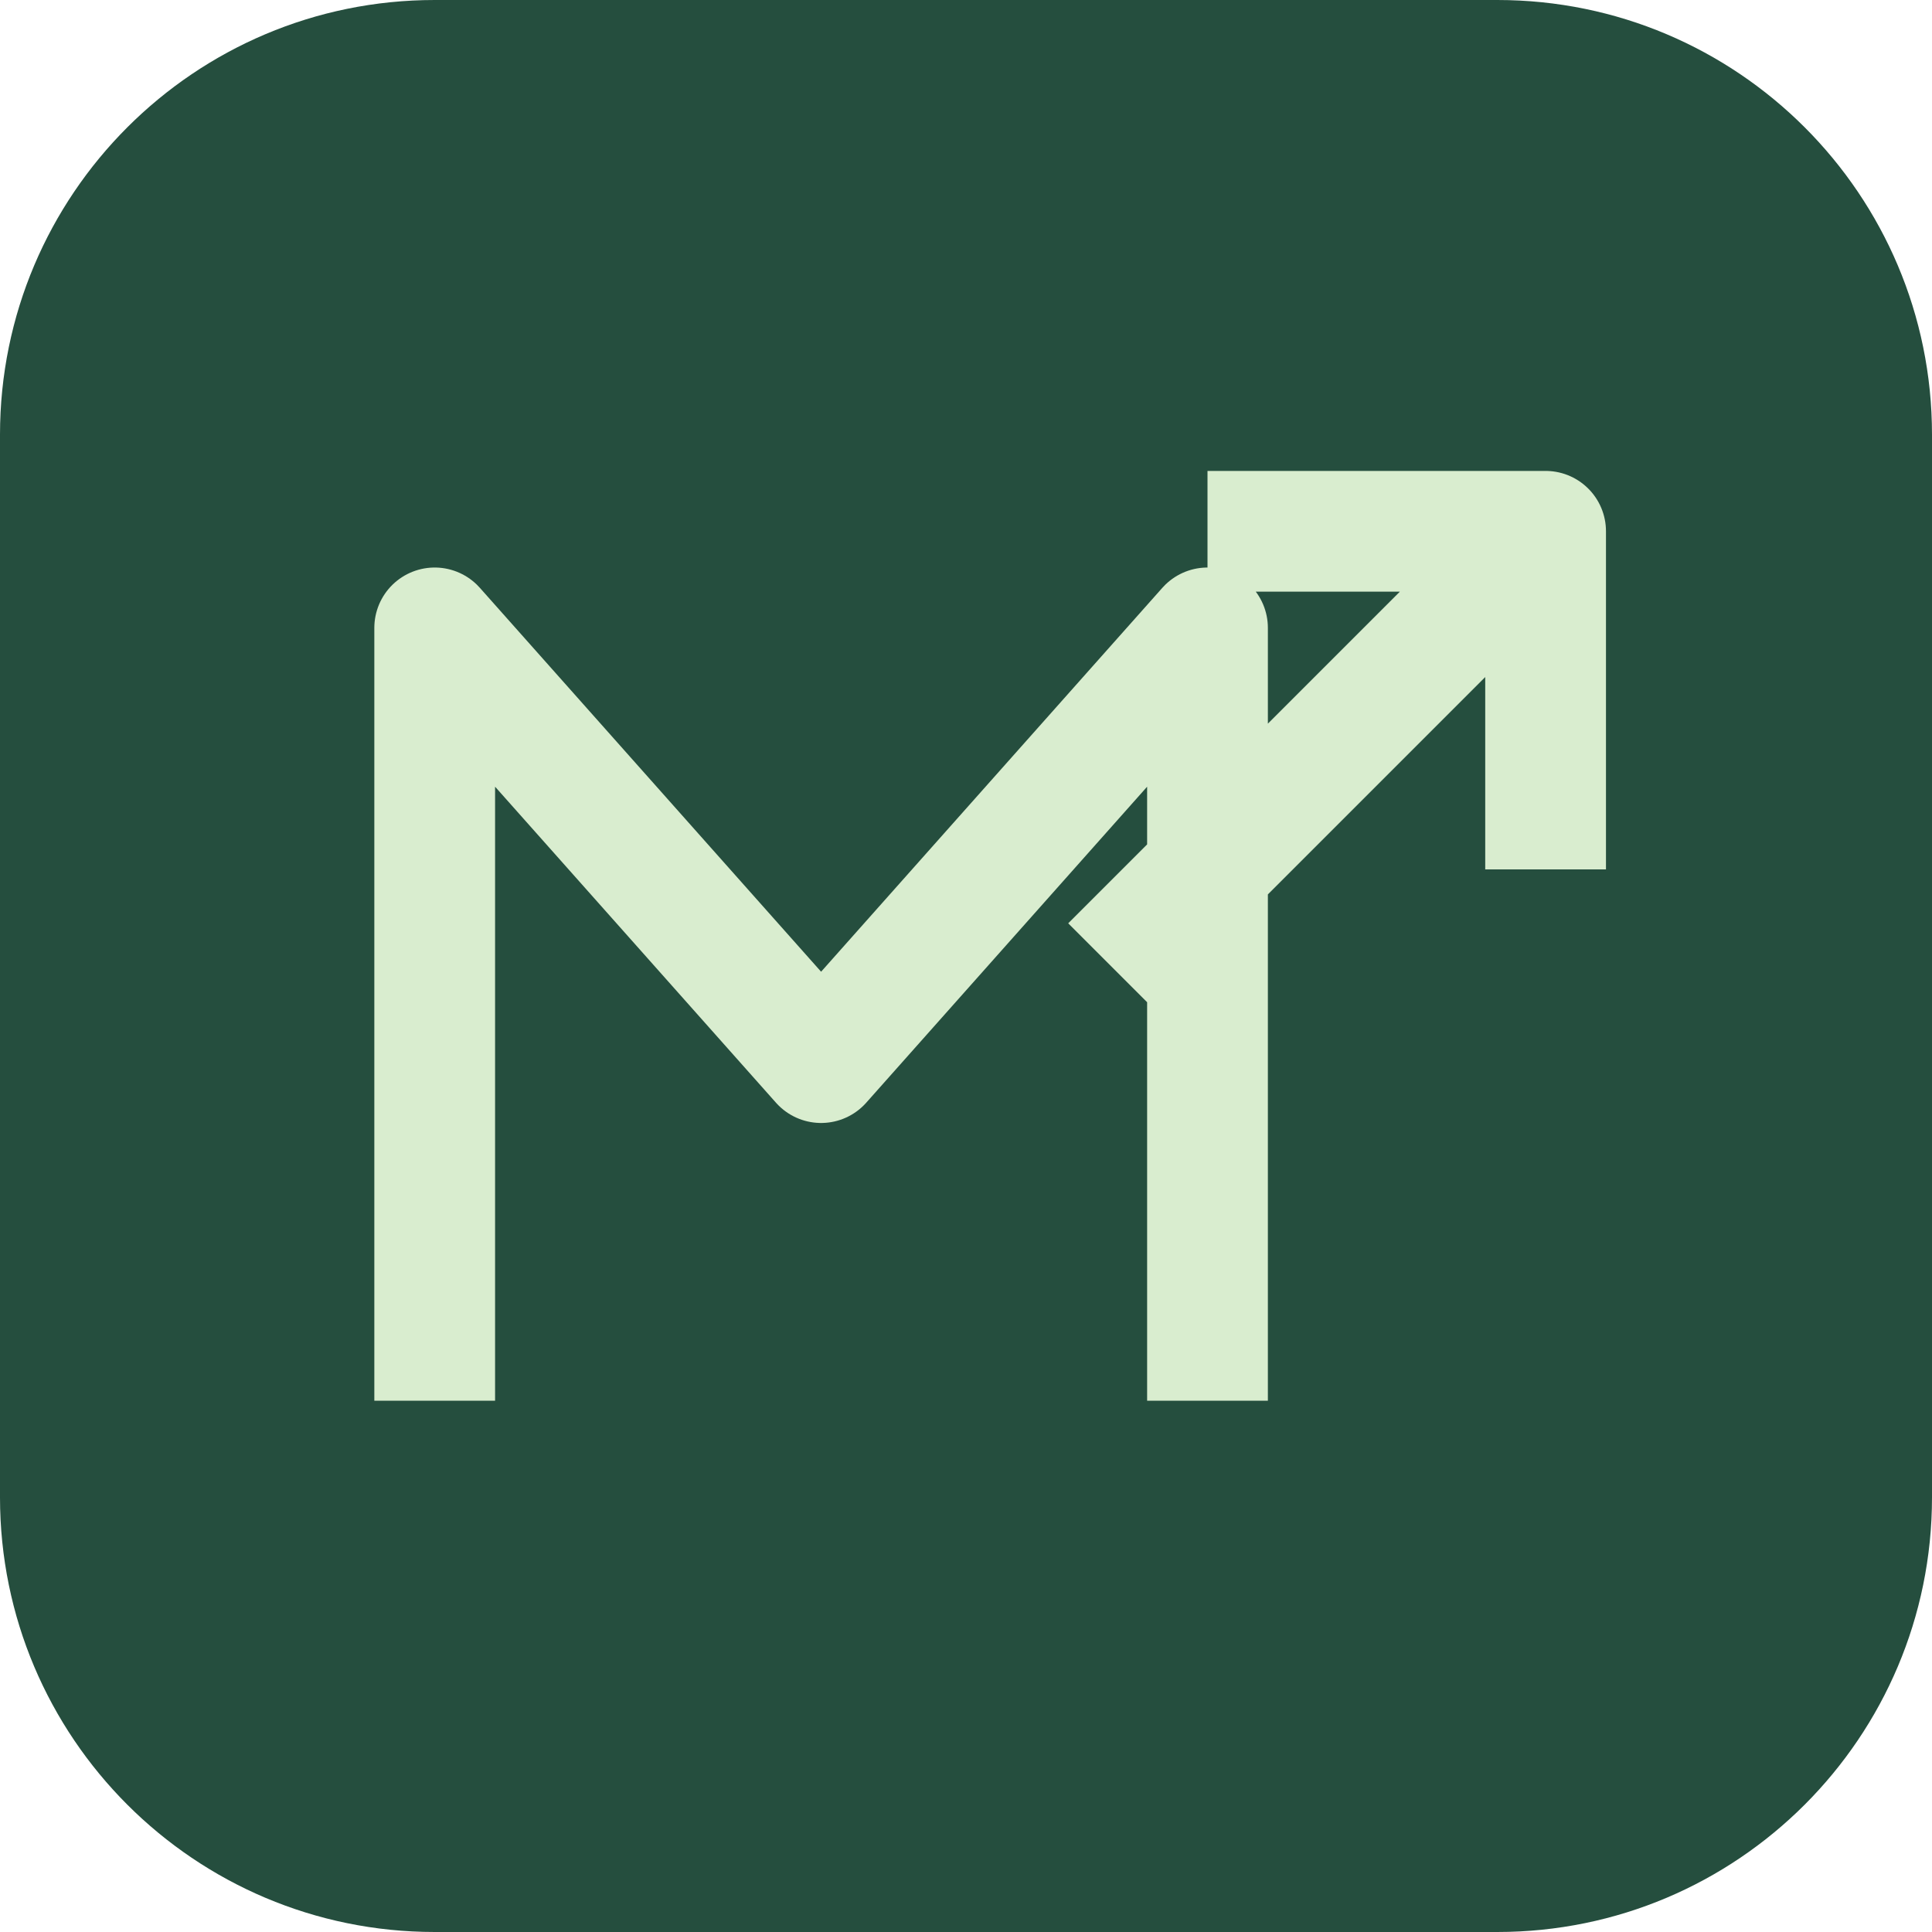
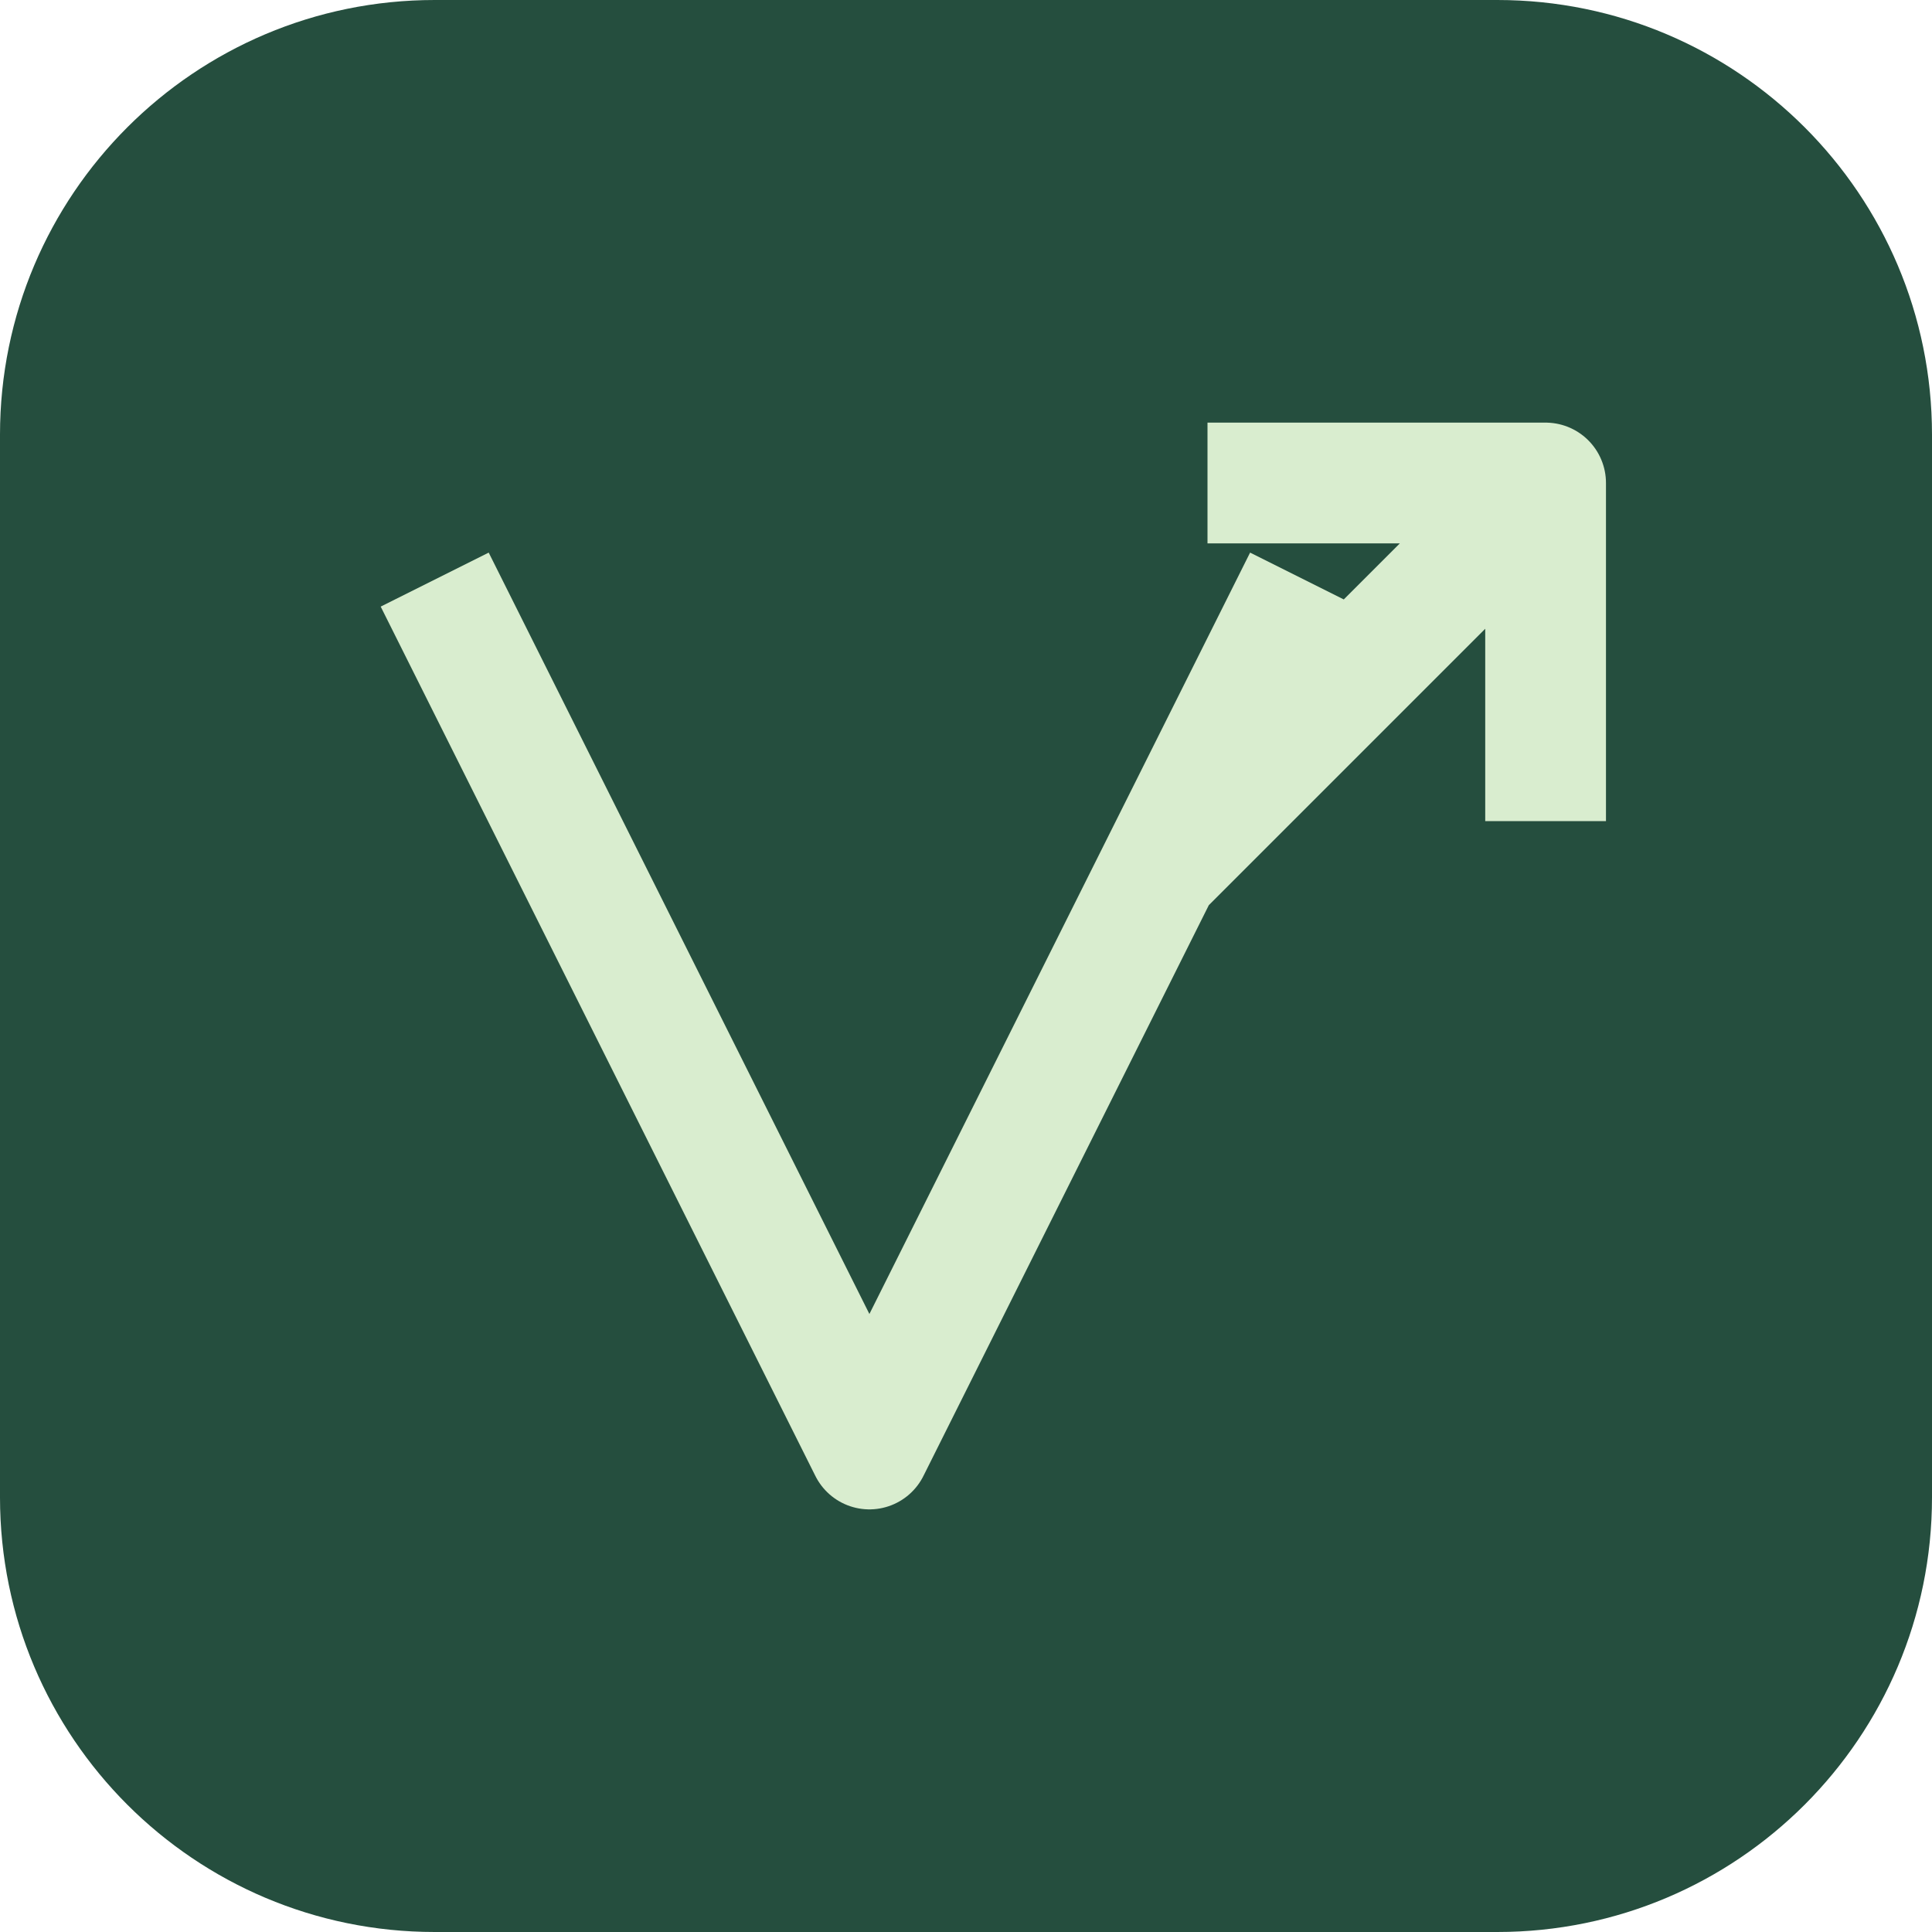
<svg xmlns="http://www.w3.org/2000/svg" viewBox="0 0 40 40">
  <rect width="40" height="40" rx="9" fill="#254e3e" />
-   <path d="M9 29V13l8 9 8-9v16M25 11h7v7m0-7-9 9" fill="none" stroke="#d9edcf" stroke-width="2.5" stroke-linejoin="round" />
+   <path d="M9 12l9 18 9-18m-2-2h7v7m0-7-8 8" fill="none" stroke="#d9edcf" stroke-width="2.5" stroke-linejoin="round" />
</svg>
